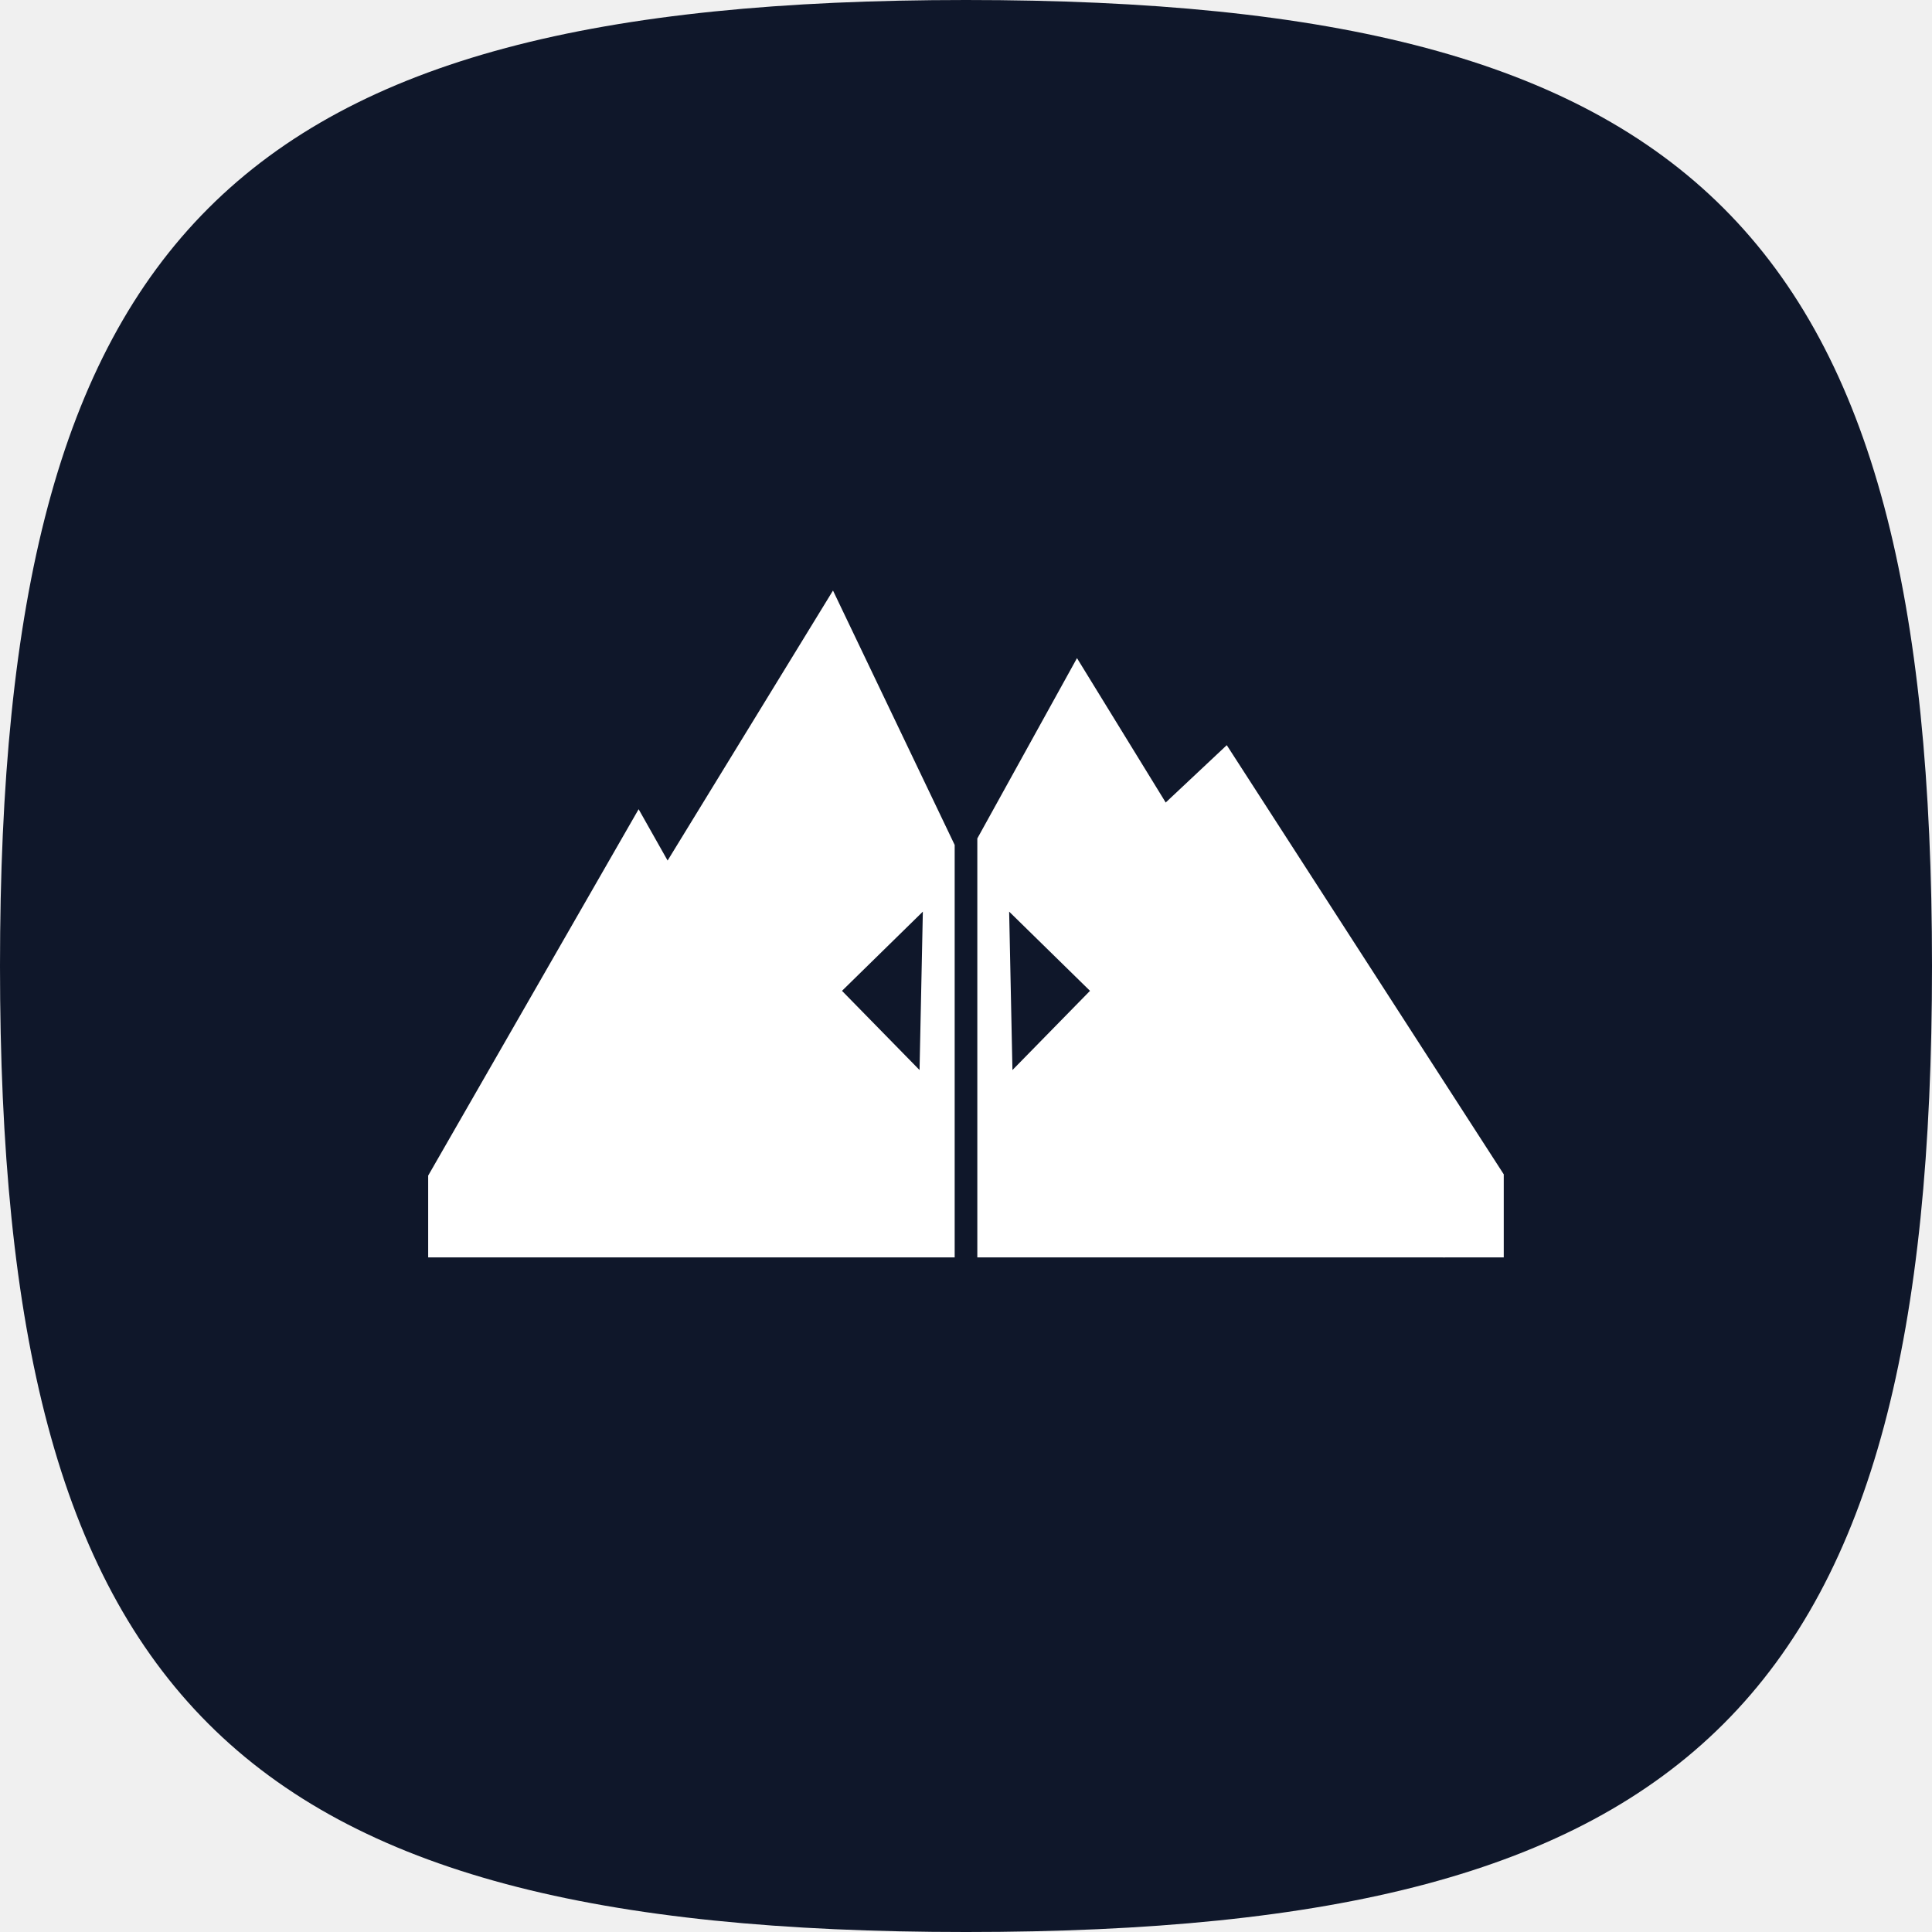
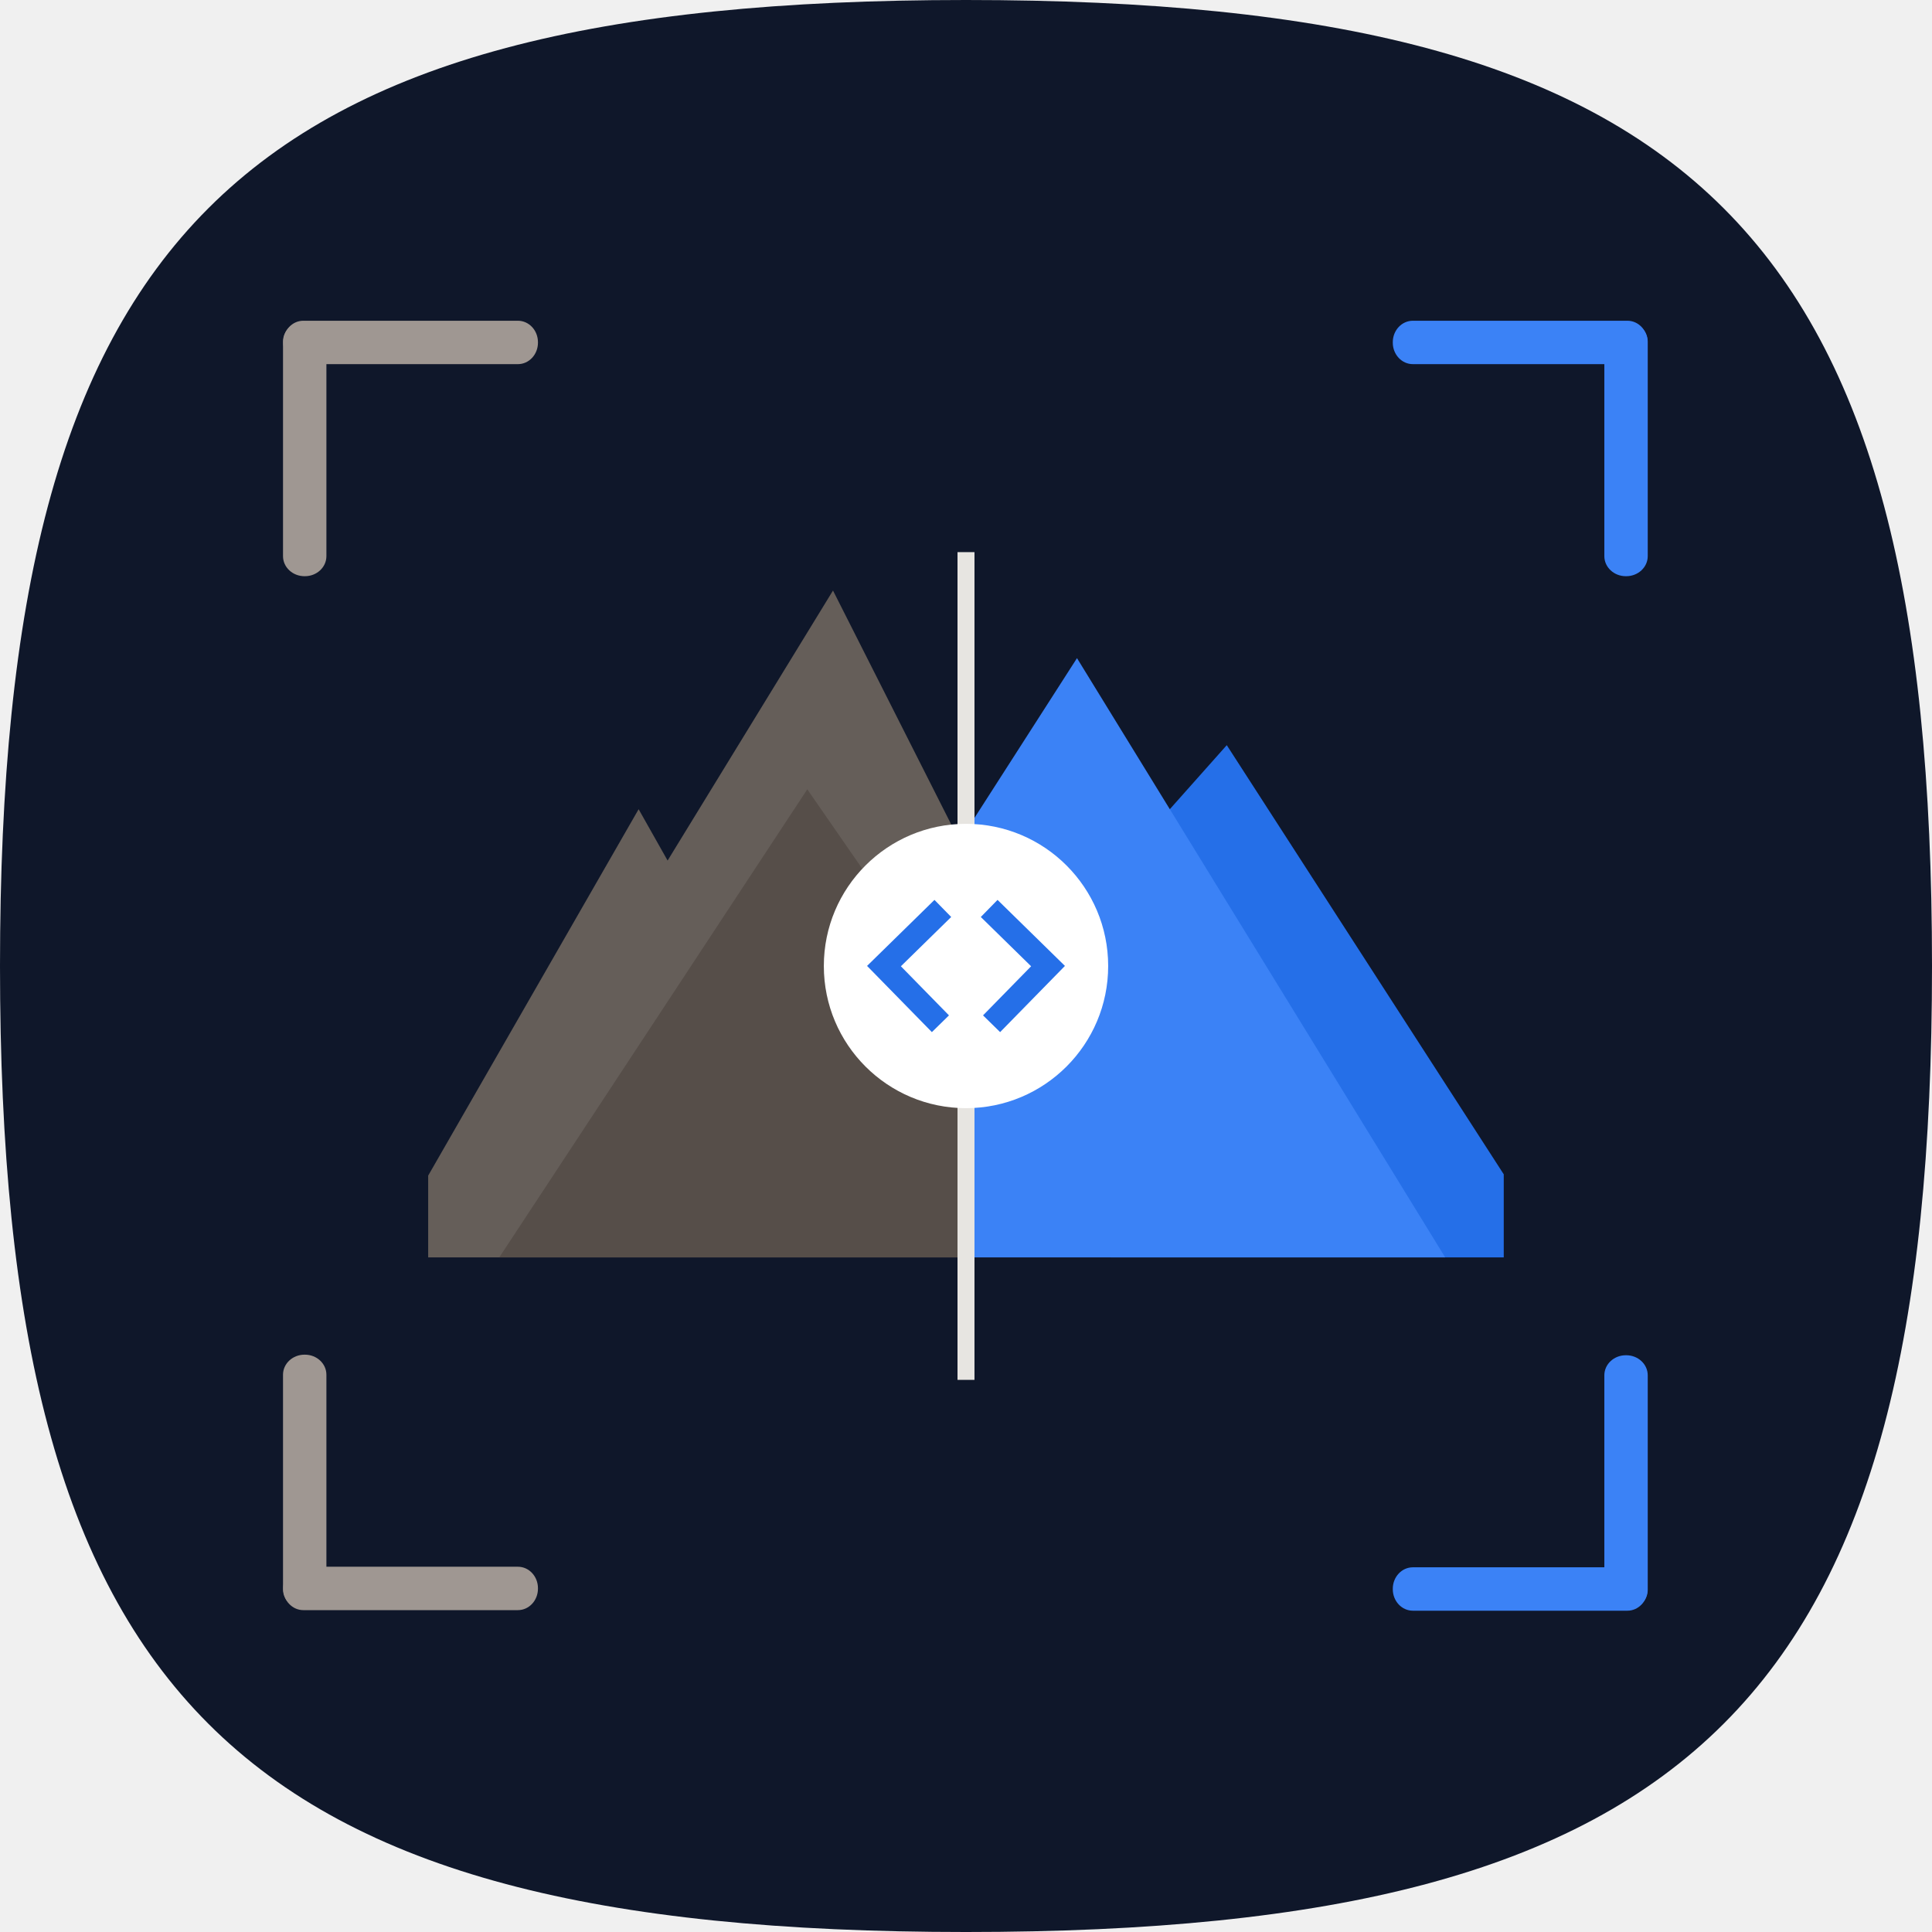
<svg xmlns="http://www.w3.org/2000/svg" width="1024" height="1024" viewBox="0 0 270.933 270.933" version="1.1" id="svg1" xml:space="preserve">
  <defs id="defs1">
    <clipPath clipPathUnits="userSpaceOnUse" id="clipPath26">
      <circle style="fill:#ee82f6;fill-opacity:1;stroke:none;stroke-width:0;stroke-dasharray:none;stroke-opacity:0" id="circle26" cx="135.467" cy="135.467" r="42.333" />
    </clipPath>
    <clipPath clipPathUnits="userSpaceOnUse" id="clipPath27">
      <circle style="fill:#ee82f6;fill-opacity:1;stroke:none;stroke-width:0;stroke-dasharray:none;stroke-opacity:0" id="circle27" cx="135.467" cy="135.467" r="42.333" />
    </clipPath>
  </defs>
-   <g id="g41" style="display:inline" transform="matrix(1.096092,0,0,1.096092,-12.82655,-18.0556)">
+   <g id="g41" style="display:none" transform="matrix(1.096092,0,0,1.096092,-12.82655,-18.0556)">
    <g style="display:inline;fill:none" id="g1" transform="matrix(1.235906,0,0,1.235906,11.70208,16.47271)">
      <path d="m 100,0 c 75.829,0 100,24.171 100,100 0,75.829 -24.171,100 -100,100 C 24.171,200 0,175.829 0,100 0,24.171 24.171,0 100,0 Z" fill="#fe3838" id="path1" style="display:inline;fill:#0f172a;fill-opacity:1;stroke:none;stroke-opacity:1" />
    </g>
    <g id="g5" transform="translate(3.453613,-11.56417)" style="display:none">
      <path id="path3" style="display:inline;fill:#60a5fa;fill-opacity:1;stroke-width:0.213" d="m 132.037,88.889 a 10.67,10.67 0 0 1 10.535,10.669 10.67,10.67 0 0 1 -10.535,10.669 z" />
      <path id="path4" style="display:inline;fill:#c98a47;fill-opacity:1;stroke-width:0.213" d="m 131.887,88.889 c 0.045,-6.6e-5 0.09,1.42e-4 0.135,6.68e-4 v 21.337 c -0.045,6e-4 -0.09,7.4e-4 -0.135,7.4e-4 -5.892,0 -10.669,-4.777 -10.669,-10.669 -2e-5,-5.893 4.777,-10.669 10.669,-10.669 z" />
    </g>
-     <path id="path5" style="display:inline;fill:#ffffff;fill-opacity:1;stroke:none;stroke-width:2.414;stroke-dasharray:none;stroke-opacity:1" d="M 118.276 92.027 L 97.116 126.572 L 93.408 120.003 L 66.483 166.88 L 66.483 177.344 L 133.844 177.344 L 133.844 124.575 L 118.276 92.027 z M 129.772 133.107 L 129.349 153.374 L 119.427 143.241 L 129.772 133.107 z " />
+     <path id="path5" style="display:inline;fill:#ffffff;fill-opacity:1;stroke:none;stroke-width:2.414;stroke-dasharray:none;stroke-opacity:1" d="m 118.276,92.027 -21.161,34.545 -3.708,-6.569 -26.924,46.877 v 10.465 h 67.361 v -52.769 z m 11.496,41.08 -0.422,20.267 -9.922,-10.134 z" />
    <path style="display:inline;fill:#ffffff;fill-opacity:1;stroke:none;stroke-width:2.414;stroke-dasharray:none;stroke-opacity:1" d="m 196.313,177.345 -37.652,-56.151 9.994,-9.384 35.438,54.905 v 10.629 z" id="path7" />
-     <path id="path8" style="display:inline;fill:#ffffff;fill-opacity:1;stroke:none;stroke-width:2.414;stroke-dasharray:none;stroke-opacity:1" d="M 149.493 100.675 L 136.741 123.746 L 136.741 177.344 L 196.601 177.344 L 149.493 100.675 z M 140.813 133.107 L 151.158 143.241 L 141.235 153.374 L 140.813 133.107 z " />
+     <path id="path8" style="display:inline;fill:#ffffff;fill-opacity:1;stroke:none;stroke-width:2.414;stroke-dasharray:none;stroke-opacity:1" d="m 149.493,100.675 -12.752,23.071 v 53.599 h 59.86 z m -8.68,32.433 10.345,10.134 -9.923,10.134 z" />
    <g id="g29" style="display:none;fill:#3b82f6;fill-opacity:1" transform="translate(9.607232,-0.6032288)">
      <rect style="display:inline;fill:#3b82f6;fill-opacity:1;stroke-width:0.216" id="rect28" width="5.552" height="32.587" x="207.355" y="58.208" ry="2.566" rx="2.745" />
      <rect style="fill:#3b82f6;fill-opacity:1;stroke-width:0.216" id="rect29" width="5.552" height="32.587" x="-63.664" y="180.289" ry="2.566" rx="2.745" transform="rotate(-90)" />
    </g>
    <g id="g31" style="display:none;fill:#9f9792;fill-opacity:1" transform="matrix(-1,0,0,1,260.8176,-0.6032288)">
      <rect style="display:inline;fill:#9f9792;fill-opacity:1;stroke-width:0.216" id="rect30" width="5.552" height="32.587" x="207.355" y="58.208" ry="2.566" rx="2.745" />
      <rect style="fill:#9f9792;fill-opacity:1;stroke-width:0.216" id="rect31" width="5.552" height="32.587" x="-63.664" y="180.289" ry="2.566" rx="2.745" transform="rotate(-90)" />
    </g>
    <g id="g33" style="display:none;fill:#3b82f6;fill-opacity:1" transform="matrix(1,0,0,-1,9.607232,280.6585)">
      <rect style="display:inline;fill:#3b82f6;fill-opacity:1;stroke-width:0.216" id="rect32" width="5.552" height="32.587" x="207.355" y="58.208" ry="2.566" rx="2.745" />
      <rect style="fill:#3b82f6;fill-opacity:1;stroke-width:0.216" id="rect33" width="5.552" height="32.587" x="-63.664" y="180.289" ry="2.566" rx="2.745" transform="rotate(-90)" />
    </g>
    <g id="g35" style="display:none;fill:#9f9792;fill-opacity:1" transform="rotate(180,130.4088,140.2928)">
      <rect style="display:inline;fill:#9f9792;fill-opacity:1;stroke-width:0.216" id="rect34" width="5.552" height="32.587" x="207.355" y="58.208" ry="2.566" rx="2.745" />
      <rect style="fill:#9f9792;fill-opacity:1;stroke-width:0.216" id="rect35" width="5.552" height="32.587" x="-63.664" y="180.289" ry="2.566" rx="2.745" transform="rotate(-90)" />
    </g>
    <rect style="display:none;fill:#e7e5e1;fill-opacity:1;stroke:none;stroke-width:0;stroke-dasharray:none;stroke-opacity:1" id="rect36" width="2.172" height="105.9" x="134.206" y="87.113" ry="2.167" rx="0" />
    <circle style="display:none;fill:none;fill-opacity:1;stroke:#ffffff;stroke-width:1.207;stroke-dasharray:none;stroke-opacity:1" id="circle36" cx="135.293" cy="140.063" r="18.189" />
    <g id="g40" transform="matrix(0.7535211,0,0,0.7535211,21.72261,30.08724)" />
  </g>
-   <g id="g49" style="display:none" transform="matrix(1.096092,0,0,1.096092,-12.82655,-18.0556)">
+   <g id="g49" style="display:inline" transform="matrix(1.096092,0,0,1.096092,-12.82655,-18.0556)">
    <g style="display:inline;fill:none" id="g46" transform="matrix(1.235906,0,0,1.235906,11.70208,16.47271)">
      <path d="m 100,0 c 75.829,0 100,24.171 100,100 0,75.829 -24.171,100 -100,100 C 24.171,200 0,175.829 0,100 0,24.171 24.171,0 100,0 Z" fill="#fe3838" id="path46" style="display:inline;fill:#0f172a;fill-opacity:1;stroke:none;stroke-opacity:1" />
    </g>
    <g id="g50" transform="translate(3.453613,-11.56417)" style="display:none">
      <path id="path48" style="display:inline;fill:#60a5fa;fill-opacity:1;stroke-width:0.213" d="m 132.037,88.889 a 10.67,10.67 0 0 1 10.535,10.669 10.67,10.67 0 0 1 -10.535,10.669 z" />
      <path id="path49" style="display:inline;fill:#c98a47;fill-opacity:1;stroke-width:0.213" d="m 131.887,88.889 c 0.045,-6.6e-5 0.09,1.42e-4 0.135,6.68e-4 v 21.337 c -0.045,6e-4 -0.09,7.4e-4 -0.135,7.4e-4 -5.892,0 -10.669,-4.777 -10.669,-10.669 -2e-5,-5.893 4.777,-10.669 10.669,-10.669 z" />
    </g>
    <path style="display:inline;fill:#655e59;fill-opacity:1;stroke:none;stroke-width:6.833;stroke-dasharray:none;stroke-opacity:1" d="m 66.484,177.345 v -10.465 l 26.924,-46.877 3.708,6.569 21.161,-34.545 16.451,32.548 0.454,52.769 z" id="path42" />
    <path style="display:inline;fill:#564e49;fill-opacity:1;stroke:none;stroke-width:6.833;stroke-dasharray:none;stroke-opacity:1" d="M 134.888,177.345 134.595,145.789 114.988,117.458 75.577,177.345 Z" id="path43" />
    <path style="display:inline;fill:#256fe8;fill-opacity:1;stroke:none;stroke-width:6.855;stroke-dasharray:none;stroke-opacity:1" d="m 153.816,177.345 -0.183,-48.646 15.022,-16.889 35.438,54.905 v 10.629 z" id="path44" />
    <path style="display:inline;fill:#3b82f6;fill-opacity:1;stroke:none;stroke-width:6.941;stroke-dasharray:none;stroke-opacity:1" d="m 134.852,177.345 -0.163,-53.599 14.804,-23.071 47.108,76.67 z" id="path45" />
    <g id="g19-2" style="display:inline;fill:#3b82f6;fill-opacity:1" transform="translate(9.607232,-0.6032288)">
      <rect style="display:inline;fill:#3b82f6;fill-opacity:1;stroke-width:0.216" id="rect52" width="5.552" height="32.587" x="207.355" y="58.208" ry="2.566" rx="2.745" />
      <rect style="fill:#3b82f6;fill-opacity:1;stroke-width:0.216" id="rect1" width="5.552" height="32.587" x="-63.664" y="180.289" ry="2.566" rx="2.745" transform="rotate(-90)" />
    </g>
    <g id="g20" style="display:inline;fill:#9f9792;fill-opacity:1" transform="matrix(-1,0,0,1,260.8176,-0.6032288)">
      <rect style="display:inline;fill:#9f9792;fill-opacity:1;stroke-width:0.216" id="rect2" width="5.552" height="32.587" x="207.355" y="58.208" ry="2.566" rx="2.745" />
      <rect style="fill:#9f9792;fill-opacity:1;stroke-width:0.216" id="rect20" width="5.552" height="32.587" x="-63.664" y="180.289" ry="2.566" rx="2.745" transform="rotate(-90)" />
    </g>
    <g id="g22" style="display:inline;fill:#3b82f6;fill-opacity:1" transform="matrix(1,0,0,-1,9.607232,280.6585)">
      <rect style="display:inline;fill:#3b82f6;fill-opacity:1;stroke-width:0.216" id="rect21" width="5.552" height="32.587" x="207.355" y="58.208" ry="2.566" rx="2.745" />
      <rect style="fill:#3b82f6;fill-opacity:1;stroke-width:0.216" id="rect22" width="5.552" height="32.587" x="-63.664" y="180.289" ry="2.566" rx="2.745" transform="rotate(-90)" />
    </g>
    <g id="g28" style="display:inline;fill:#9f9792;fill-opacity:1" transform="rotate(180,130.4088,140.2928)">
      <rect style="display:inline;fill:#9f9792;fill-opacity:1;stroke-width:0.216" id="rect26" width="5.552" height="32.587" x="207.355" y="58.208" ry="2.566" rx="2.745" />
      <rect style="fill:#9f9792;fill-opacity:1;stroke-width:0.216" id="rect27" width="5.552" height="32.587" x="-63.664" y="180.289" ry="2.566" rx="2.745" transform="rotate(-90)" />
    </g>
    <rect style="display:inline;fill:#e7e5e1;fill-opacity:1;stroke:none;stroke-width:0;stroke-dasharray:none;stroke-opacity:1" id="rect50" width="2.172" height="105.9" x="134.206" y="87.113" ry="2.167" rx="0" />
    <circle style="fill:#ffffff;fill-opacity:1;stroke-width:0.356" id="path36" cx="135.293" cy="140.063" r="18.189" />
    <g id="g63" transform="matrix(0.7535211,0,0,0.7535211,26.45499,30.08724)">
      <path style="fill:#ffffff;fill-opacity:1;stroke:#256fe8;stroke-width:4.062;stroke-dasharray:none;stroke-opacity:1" d="m 140.505,136.176 -9.993,9.789 9.585,9.789 v 0 0" id="path37" />
      <path style="fill:#ffffff;fill-opacity:1;stroke:#256fe8;stroke-width:4.062;stroke-dasharray:none;stroke-opacity:1" d="m 148.373,136.176 9.993,9.789 -9.585,9.789 v 0 0" id="path38" />
    </g>
  </g>
  <ellipse style="display:none;fill:none;fill-opacity:1;stroke:#ffffff;stroke-width:3.686;stroke-dasharray:none;stroke-opacity:1" id="path23-1" cx="135.467" cy="135.467" rx="51.074" ry="42.863" />
  <g id="g42">
    <g style="display:none;fill:none" id="g46-8" transform="matrix(1.354667,0,0,1.354667,55.82709,1.587505)">
      <path d="m 100,0 c 75.829,0 100,24.171 100,100 0,75.829 -24.171,100 -100,100 C 24.171,200 0,175.829 0,100 0,24.171 24.171,0 100,0 Z" fill="#fe3838" id="path46-2" style="display:inline;fill:#0f172a;fill-opacity:1;stroke:none;stroke-opacity:1" />
    </g>
    <g id="g61" style="display:none" transform="matrix(1.096092,0,0,1.096092,-12.82655,-18.0556)">
      <g id="g62" style="display:none">
        <path id="circle34-8" style="display:inline;fill:#3b82f6;fill-opacity:1;stroke-width:0.302" d="m 135.188,87.887 a 15.088,15.088 0 0 1 14.896,15.087 15.088,15.088 0 0 1 -14.896,15.086 z" />
        <path id="path35-2" style="display:inline;fill:#8a7b6c;fill-opacity:1;stroke-width:0.302" d="m 134.995,87.886 a 15.087,15.087 0 0 1 0.191,9.13e-4 v 30.171 a 15.087,15.087 0 0 1 -0.191,0.002 15.087,15.087 0 0 1 -15.087,-15.087 15.087,15.087 0 0 1 15.087,-15.087 z" />
      </g>
      <path style="display:inline;fill:#3b82f6;fill-opacity:1;stroke:none;stroke-width:7.408;stroke-dasharray:none;stroke-opacity:1" d="m 233.604,198.614 -56.386,-41.634 -41.926,-44.292 v 122.384 h 86.302 z" id="path62" />
      <path style="display:inline;fill:#655e59;fill-opacity:1;stroke:none;stroke-width:7.408;stroke-dasharray:none;stroke-opacity:1" d="m 36.981,198.954 56.386,-41.634 41.926,-44.292 V 235.411 H 48.991 Z" id="path41" />
      <g id="g57" style="display:inline;fill:#3b82f6;fill-opacity:1" transform="matrix(1,0,0,-1,2.31563,278.171)">
        <rect style="display:inline;fill:#ffffff;fill-opacity:1;stroke-width:0.216" id="rect56" width="5.552" height="32.587" x="207.355" y="58.208" ry="2.566" rx="2.745" />
        <rect style="fill:#ffffff;fill-opacity:1;stroke-width:0.216" id="rect57" width="5.552" height="32.587" x="-63.664" y="180.289" ry="2.566" rx="2.745" transform="rotate(-90)" />
      </g>
      <g id="g53" style="display:inline;fill:#3b82f6;fill-opacity:1" transform="translate(2.31563,1.810649)">
        <rect style="display:inline;fill:#3b82f6;fill-opacity:1;stroke-width:0.216" id="rect51" width="5.552" height="32.587" x="207.355" y="58.208" ry="2.566" rx="2.745" />
        <rect style="fill:#3b82f6;fill-opacity:1;stroke-width:0.216" id="rect53" width="5.552" height="32.587" x="-63.664" y="180.289" ry="2.566" rx="2.745" transform="rotate(-90)" />
      </g>
      <g id="g59" style="display:inline;fill:#3b82f6;fill-opacity:1" transform="rotate(180,134.0296,139.0855)">
        <rect style="display:inline;fill:#ffffff;fill-opacity:1;stroke-width:0.216" id="rect58" width="5.552" height="32.587" x="207.355" y="58.208" ry="2.566" rx="2.745" />
        <rect style="fill:#ffffff;fill-opacity:1;stroke-width:0.216" id="rect59" width="5.552" height="32.587" x="-63.664" y="180.289" ry="2.566" rx="2.745" transform="rotate(-90)" />
      </g>
      <g id="g55" style="display:inline;fill:#3b82f6;fill-opacity:1" transform="matrix(-1,0,0,1,268.0593,1.810649)">
        <rect style="display:inline;fill:#ffffff;fill-opacity:1;stroke-width:0.216" id="rect54" width="5.552" height="32.587" x="207.355" y="58.208" ry="2.566" rx="2.745" />
        <rect style="fill:#ffffff;fill-opacity:1;stroke-width:0.216" id="rect55" width="5.552" height="32.587" x="-63.664" y="180.289" ry="2.566" rx="2.745" transform="rotate(-90)" />
      </g>
      <circle style="display:none;fill:#ffffff;fill-opacity:1;stroke-width:0.259" id="circle60" cx="135.467" cy="135.467" r="13.229" transform="matrix(0.9123319,0,0,0.9123319,11.70207,16.4727)" />
    </g>
    <g id="g26" style="display:none" transform="matrix(1.096092,0,0,1.096092,-12.82655,-18.0556)">
      <g id="g4" style="display:none">
        <rect style="fill:#e7e5e1;fill-opacity:1;stroke-width:0.129" id="rect3" width="39.688" height="7.938" x="58.208" y="204.787" rx="4.63" ry="3.969" />
        <rect style="fill:#e7e5e1;fill-opacity:1;stroke-width:0.285" id="rect4" width="7.938" height="39.688" x="58.208" y="173.037" rx="3.969" ry="4.63" />
      </g>
      <g id="g15" style="display:none;fill:#e7e5e1;fill-opacity:1">
        <rect style="fill:#e7e5e1;fill-opacity:1;stroke-width:0.129" id="rect14" width="39.688" height="7.938" x="58.208" y="58.208" rx="4.63" ry="3.969" />
        <rect style="fill:#e7e5e1;fill-opacity:1;stroke-width:0.285" id="rect15" width="7.938" height="39.688" x="58.208" y="58.208" rx="3.969" ry="4.63" />
      </g>
      <g id="g18" style="display:none;fill:#3b82f6;fill-opacity:1">
        <rect style="fill:#3b82f6;fill-opacity:1;stroke-width:0.129" id="rect16" width="39.688" height="7.938" x="173.037" y="204.787" rx="4.63" ry="3.969" />
        <rect style="fill:#3b82f6;fill-opacity:1;stroke-width:0.285" id="rect17" width="7.938" height="39.688" x="204.787" y="173.037" rx="3.969" ry="4.63" />
      </g>
      <g id="g19" style="display:none;fill:#3b82f6;fill-opacity:1">
        <rect style="fill:#3b82f6;fill-opacity:1;stroke-width:0.129" id="rect18" width="39.688" height="7.938" x="173.037" y="58.208" rx="4.63" ry="3.969" />
        <rect style="fill:#3b82f6;fill-opacity:1;stroke-width:0.285" id="rect19" width="7.938" height="39.688" x="204.787" y="58.208" rx="3.969" ry="4.63" />
      </g>
      <path style="display:inline;fill:#655e59;fill-opacity:1;stroke:none;stroke-width:7.408;stroke-dasharray:none;stroke-opacity:1" d="m 47.91,201.594 v -11.208 l 24.413,-35.165 7.497,8.936 33.951,-51.128 21.696,36.178 v 52.388 z" id="path19" />
      <path style="display:inline;fill:#645a54;fill-opacity:1;stroke:none;stroke-width:7.408;stroke-dasharray:none;stroke-opacity:1" d="M 135.467,201.425 V 182.758 l -29.081,-32.749 -37.594,51.63 z" id="path24-3-8" />
      <path style="display:inline;fill:#256fe8;fill-opacity:1;stroke:none;stroke-width:7.408;stroke-dasharray:none;stroke-opacity:1" d="m 135.467,201.513 58.186,-52.053 29.022,39.502 v 12.764 z" id="path24-3" />
      <path style="display:inline;fill:#3b82f6;fill-opacity:1;stroke:none;stroke-width:7.408;stroke-dasharray:none;stroke-opacity:1" d="m 135.467,201.605 v -52.388 l 21.96,-26.655 55.392,79.043 z" id="path24" />
      <circle style="display:none;fill:#8a7b6c;fill-opacity:1;stroke-width:0.265" id="path30" cx="78.037" cy="90.049" r="13.229" />
      <circle style="display:none;fill:#7bb4fa;fill-opacity:1;stroke-width:0.265" id="path30-8" cx="192.696" cy="90.049" r="13.229" />
      <circle style="display:none;fill:#8a7b6c;fill-opacity:1;stroke-width:0.302" id="circle33" cx="135.293" cy="84.617" r="15.087" />
      <path id="circle35" style="display:none;fill:#8a7b6c;fill-opacity:1;stroke-width:0.302" d="m 135.293,69.53 a 15.087,15.087 0 0 0 -0.191,9.43e-4 v 30.171 a 15.087,15.087 0 0 0 0.191,0.001 15.087,15.087 0 0 0 15.087,-15.087 15.087,15.087 0 0 0 -15.087,-15.087 z" />
      <path id="circle34" style="display:inline;fill:#3b82f6;fill-opacity:1;stroke-width:0.302" d="m 135.293,69.531 a 15.088,15.088 0 0 1 14.896,15.087 15.088,15.088 0 0 1 -14.896,15.087 z" />
      <path id="path35" style="display:inline;fill:#8a7b6c;fill-opacity:1;stroke-width:0.302" d="m 135.1,69.53 a 15.087,15.087 0 0 1 0.191,9.43e-4 v 30.171 a 15.087,15.087 0 0 1 -0.191,0.001 15.087,15.087 0 0 1 -15.087,-15.087 15.087,15.087 0 0 1 15.087,-15.087 z" />
    </g>
    <g id="g2" style="display:none">
      <g id="g6" style="display:inline">
        <rect style="fill:#e7e5e1;fill-opacity:1;stroke-width:0.129" id="rect5" width="39.688" height="7.938" x="58.208" y="204.787" rx="4.63" ry="3.969" />
        <rect style="fill:#e7e5e1;fill-opacity:1;stroke-width:0.285" id="rect6" width="7.938" height="39.688" x="58.208" y="173.037" rx="3.969" ry="4.63" />
      </g>
      <g id="g8" style="display:inline;fill:#e7e5e1;fill-opacity:1">
        <rect style="fill:#e7e5e1;fill-opacity:1;stroke-width:0.129" id="rect7" width="39.688" height="7.938" x="58.208" y="58.208" rx="4.63" ry="3.969" />
        <rect style="fill:#e7e5e1;fill-opacity:1;stroke-width:0.285" id="rect8" width="7.938" height="39.688" x="58.208" y="58.208" rx="3.969" ry="4.63" />
      </g>
      <g id="g12" style="display:inline;fill:#3b82f6;fill-opacity:1">
        <rect style="fill:#3b82f6;fill-opacity:1;stroke-width:0.129" id="rect11" width="39.688" height="7.938" x="173.037" y="204.787" rx="4.63" ry="3.969" />
        <rect style="fill:#3b82f6;fill-opacity:1;stroke-width:0.285" id="rect12" width="7.938" height="39.688" x="204.787" y="173.037" rx="3.969" ry="4.63" />
      </g>
      <g id="g10" style="display:inline;fill:#3b82f6;fill-opacity:1">
        <rect style="fill:#3b82f6;fill-opacity:1;stroke-width:0.129" id="rect9" width="39.688" height="7.938" x="173.037" y="58.208" rx="4.63" ry="3.969" />
        <rect style="fill:#3b82f6;fill-opacity:1;stroke-width:0.285" id="rect10" width="7.938" height="39.688" x="204.787" y="58.208" rx="3.969" ry="4.63" />
      </g>
      <path style="display:inline;fill:#6b6258;fill-opacity:1;stroke:none;stroke-width:7.408;stroke-dasharray:none;stroke-opacity:1" d="m 49.101,164.042 39.295,-49.896 35.958,29.395 v 20.501 z" id="path22" />
      <path style="display:inline;fill:#3b82f6;fill-opacity:1;stroke:none;stroke-width:7.408;stroke-dasharray:none;stroke-opacity:1" d="m 145.521,161.66 v -20.902 l 41.195,-35.756 40.826,56.658 z" id="path21" />
      <rect style="display:inline;fill:#e7e5e1;fill-opacity:1;stroke:none;stroke-width:0;stroke-dasharray:none;stroke-opacity:1" id="rect23" width="3.704" height="105.833" x="133.615" y="82.55" ry="2.165" rx="0" />
    </g>
    <g id="g3" style="display:none">
      <g id="g27" style="display:inline">
        <rect style="opacity:1;fill:#b3b3b3;fill-opacity:1;stroke:none;stroke-width:0;stroke-dasharray:none;stroke-opacity:0" id="rect24" width="50.788" height="123.168" x="82.416" y="74.509" clip-path="url(#clipPath27)" />
        <rect style="opacity:1;fill:#3b82f6;fill-opacity:1;stroke:none;stroke-width:0;stroke-dasharray:none;stroke-opacity:0" id="rect25" width="59.607" height="121.952" x="137.158" y="74.509" ry="0" clip-path="url(#clipPath26)" />
        <rect style="fill:#0f172a;fill-opacity:1;stroke:none;stroke-width:0;stroke-dasharray:none;stroke-opacity:1" id="rect23-1" width="11.113" height="93.364" x="129.91" y="88.784" />
        <circle style="display:inline;opacity:1;fill:#3b82f6;fill-opacity:1;stroke:none;stroke-width:3.149;stroke-dasharray:none;stroke-opacity:0" id="path23" cx="135.467" cy="135.467" r="42.333" />
      </g>
      <g id="g17" transform="translate(-1.26176,-19.25156)" style="display:inline">
        <path style="fill:#4b5563;fill-opacity:1;stroke:none;stroke-width:7.408;stroke-dasharray:none;stroke-opacity:1" d="m 50.363,180.912 34.587,-48.948 39.497,30.427 v 18.521 z" id="path15" />
        <path style="display:none;fill:#5b84d6;fill-opacity:1;stroke:none;stroke-width:7.408;stroke-dasharray:none;stroke-opacity:1" d="m 136.728,145.722 8.731,-9.884 23.812,21.167 v 23.907 h -32.544 z" id="path20" />
        <path style="display:none;fill:#374151;fill-opacity:1;stroke:none;stroke-width:7.408;stroke-dasharray:none;stroke-opacity:1" d="m 120.324,162.391 16.404,-16.669 v 11.283 23.907 h -16.404 z" id="path16" />
        <path style="display:none;fill:#3b82f6;fill-opacity:1;stroke:none;stroke-width:7.408;stroke-dasharray:none;stroke-opacity:1" d="m 143.673,181.167 47.625,-58.208 48.089,57.954 z" id="path17" />
      </g>
      <g id="g13" style="display:inline">
        <circle style="fill:none;fill-opacity:1;stroke:#ffffff;stroke-width:7.408;stroke-dasharray:none;stroke-opacity:1" id="path12" cx="135.467" cy="135.467" r="47.625" />
        <rect style="fill:#ffffff;fill-opacity:1;stroke:none;stroke-width:8.046;stroke-dasharray:none;stroke-opacity:1" id="rect13" width="3.704" height="92.604" x="133.615" y="89.165" />
        <circle style="display:none;fill:#ffffff;fill-opacity:1;stroke:none;stroke-width:10.27;stroke-dasharray:none;stroke-opacity:1" id="path13" cx="135.467" cy="135.467" r="8.467" />
        <circle style="display:none;fill:#3b82f6;fill-opacity:1;stroke:none;stroke-width:6.74;stroke-dasharray:none;stroke-opacity:1" id="path13-5" cx="135.467" cy="135.467" r="5.556" />
      </g>
    </g>
  </g>
  <g id="layer1" style="display:inline" />
</svg>
